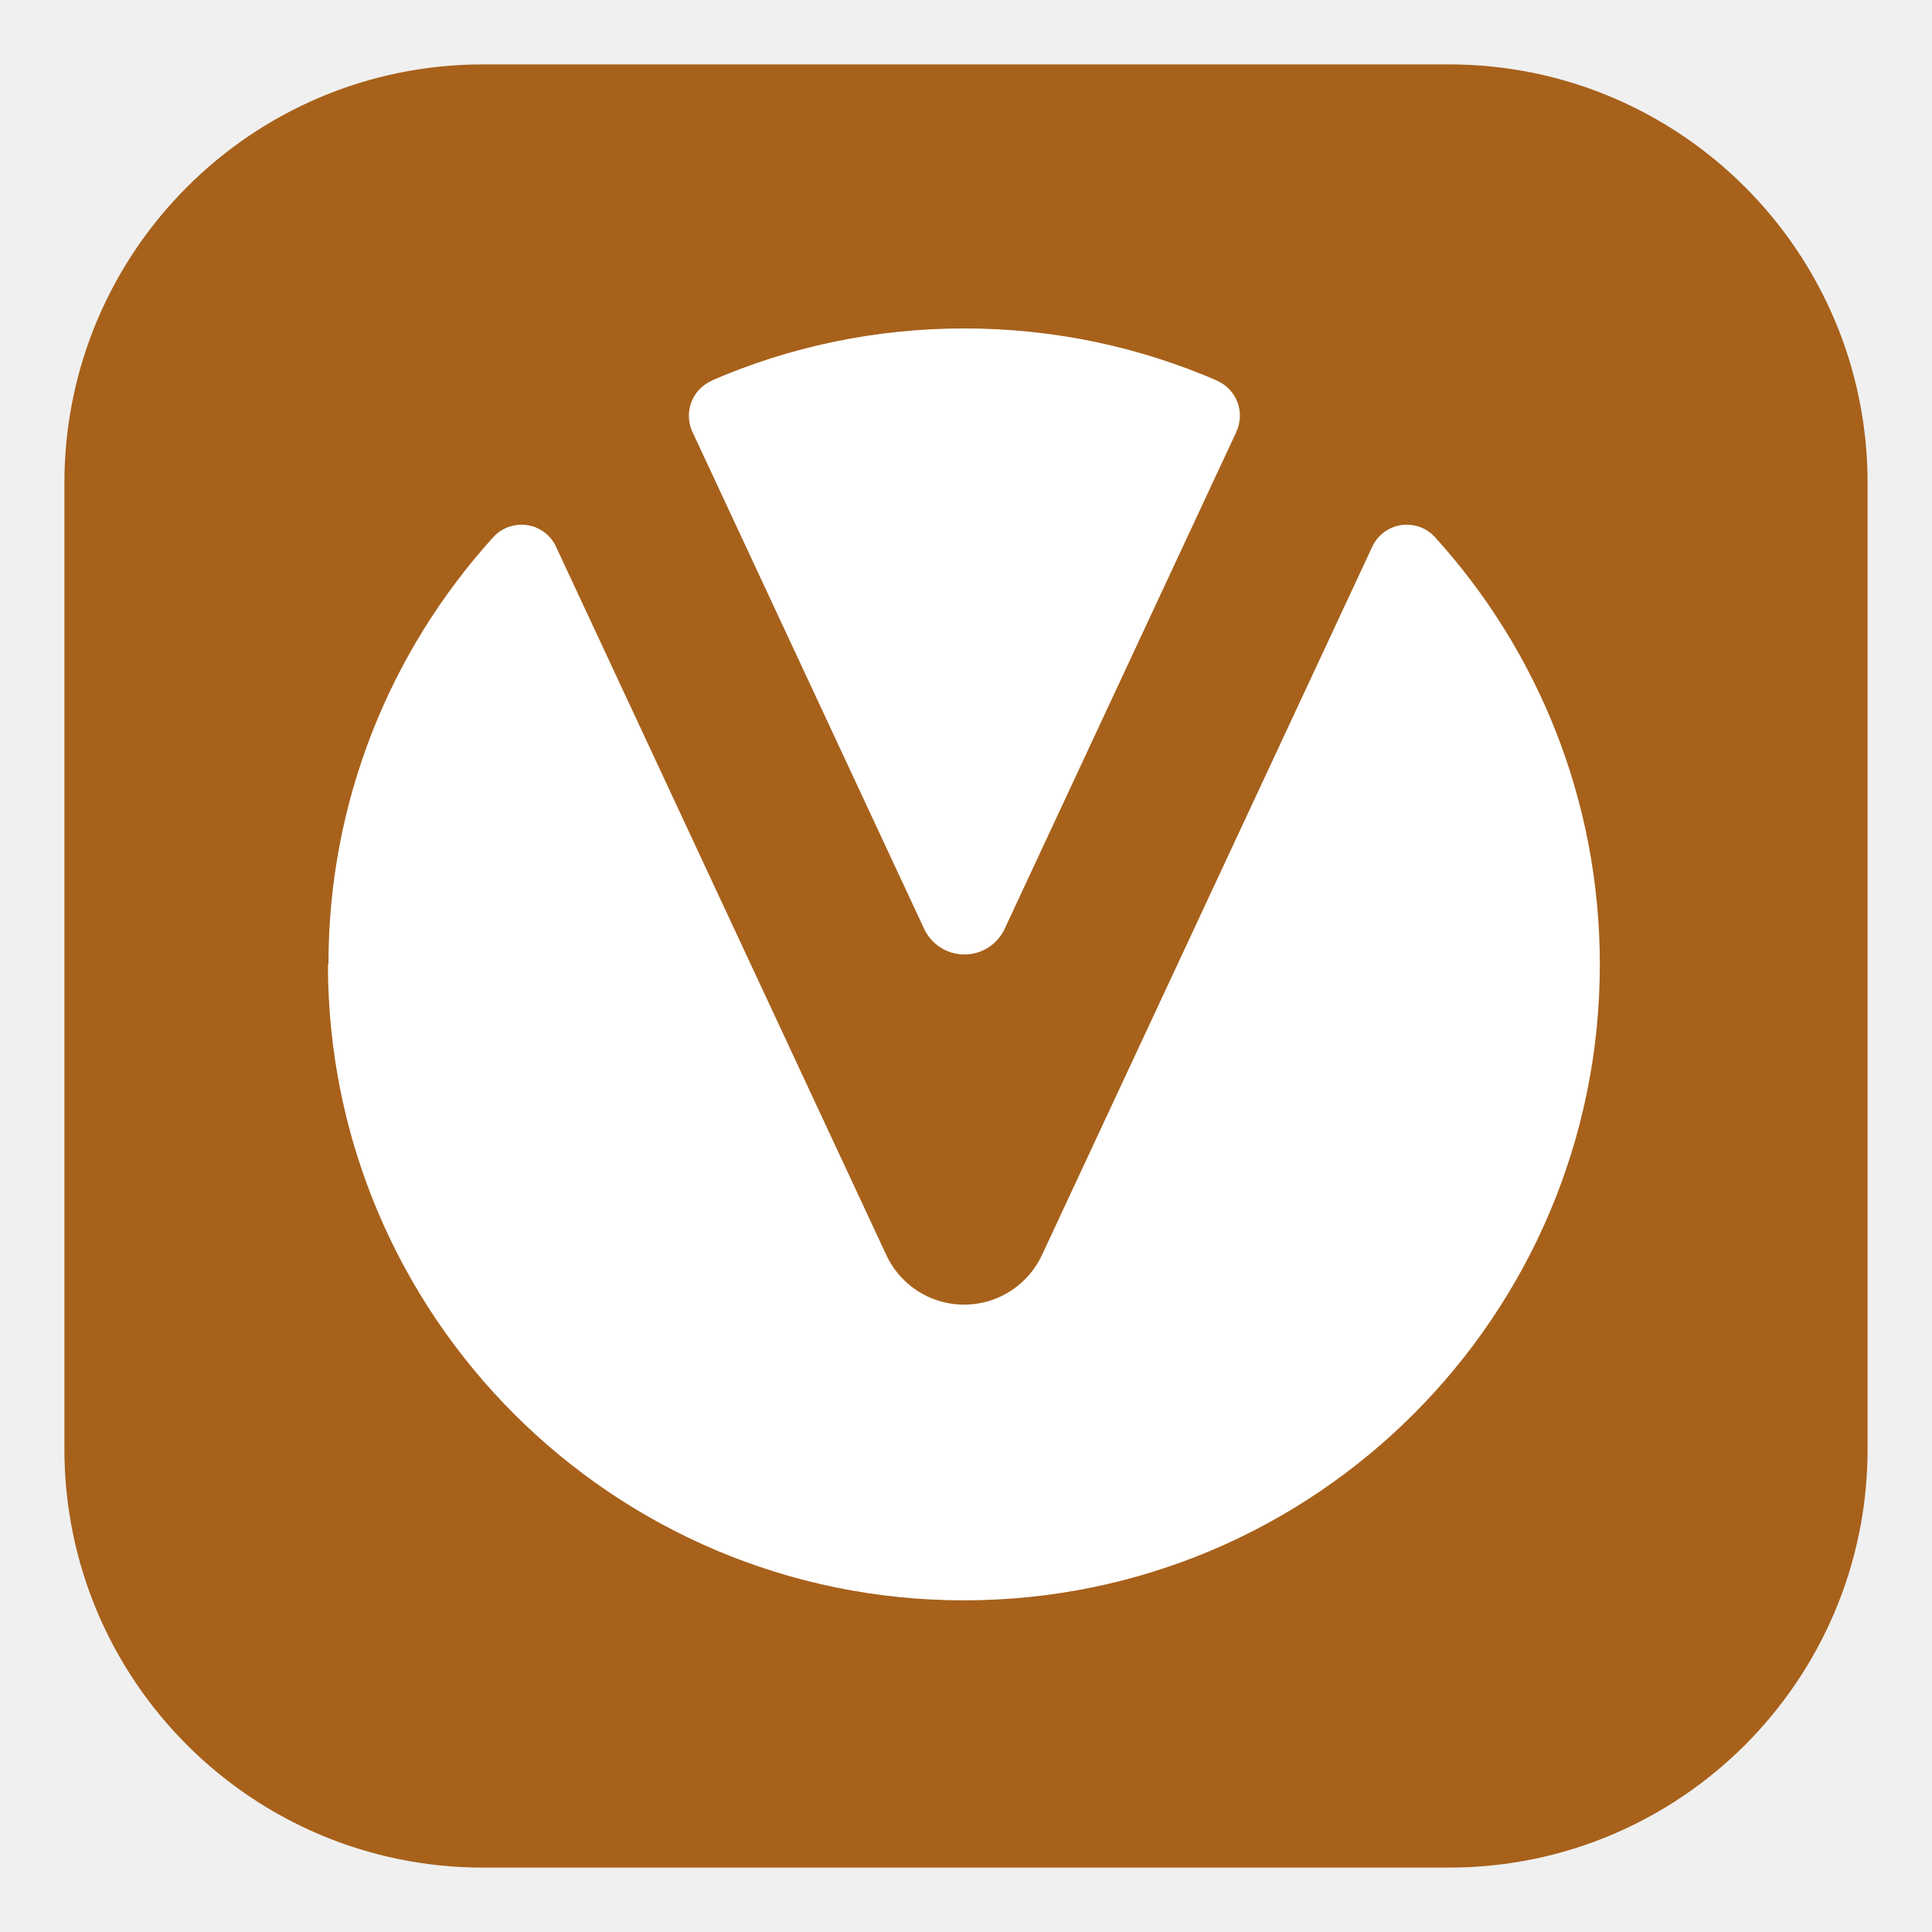
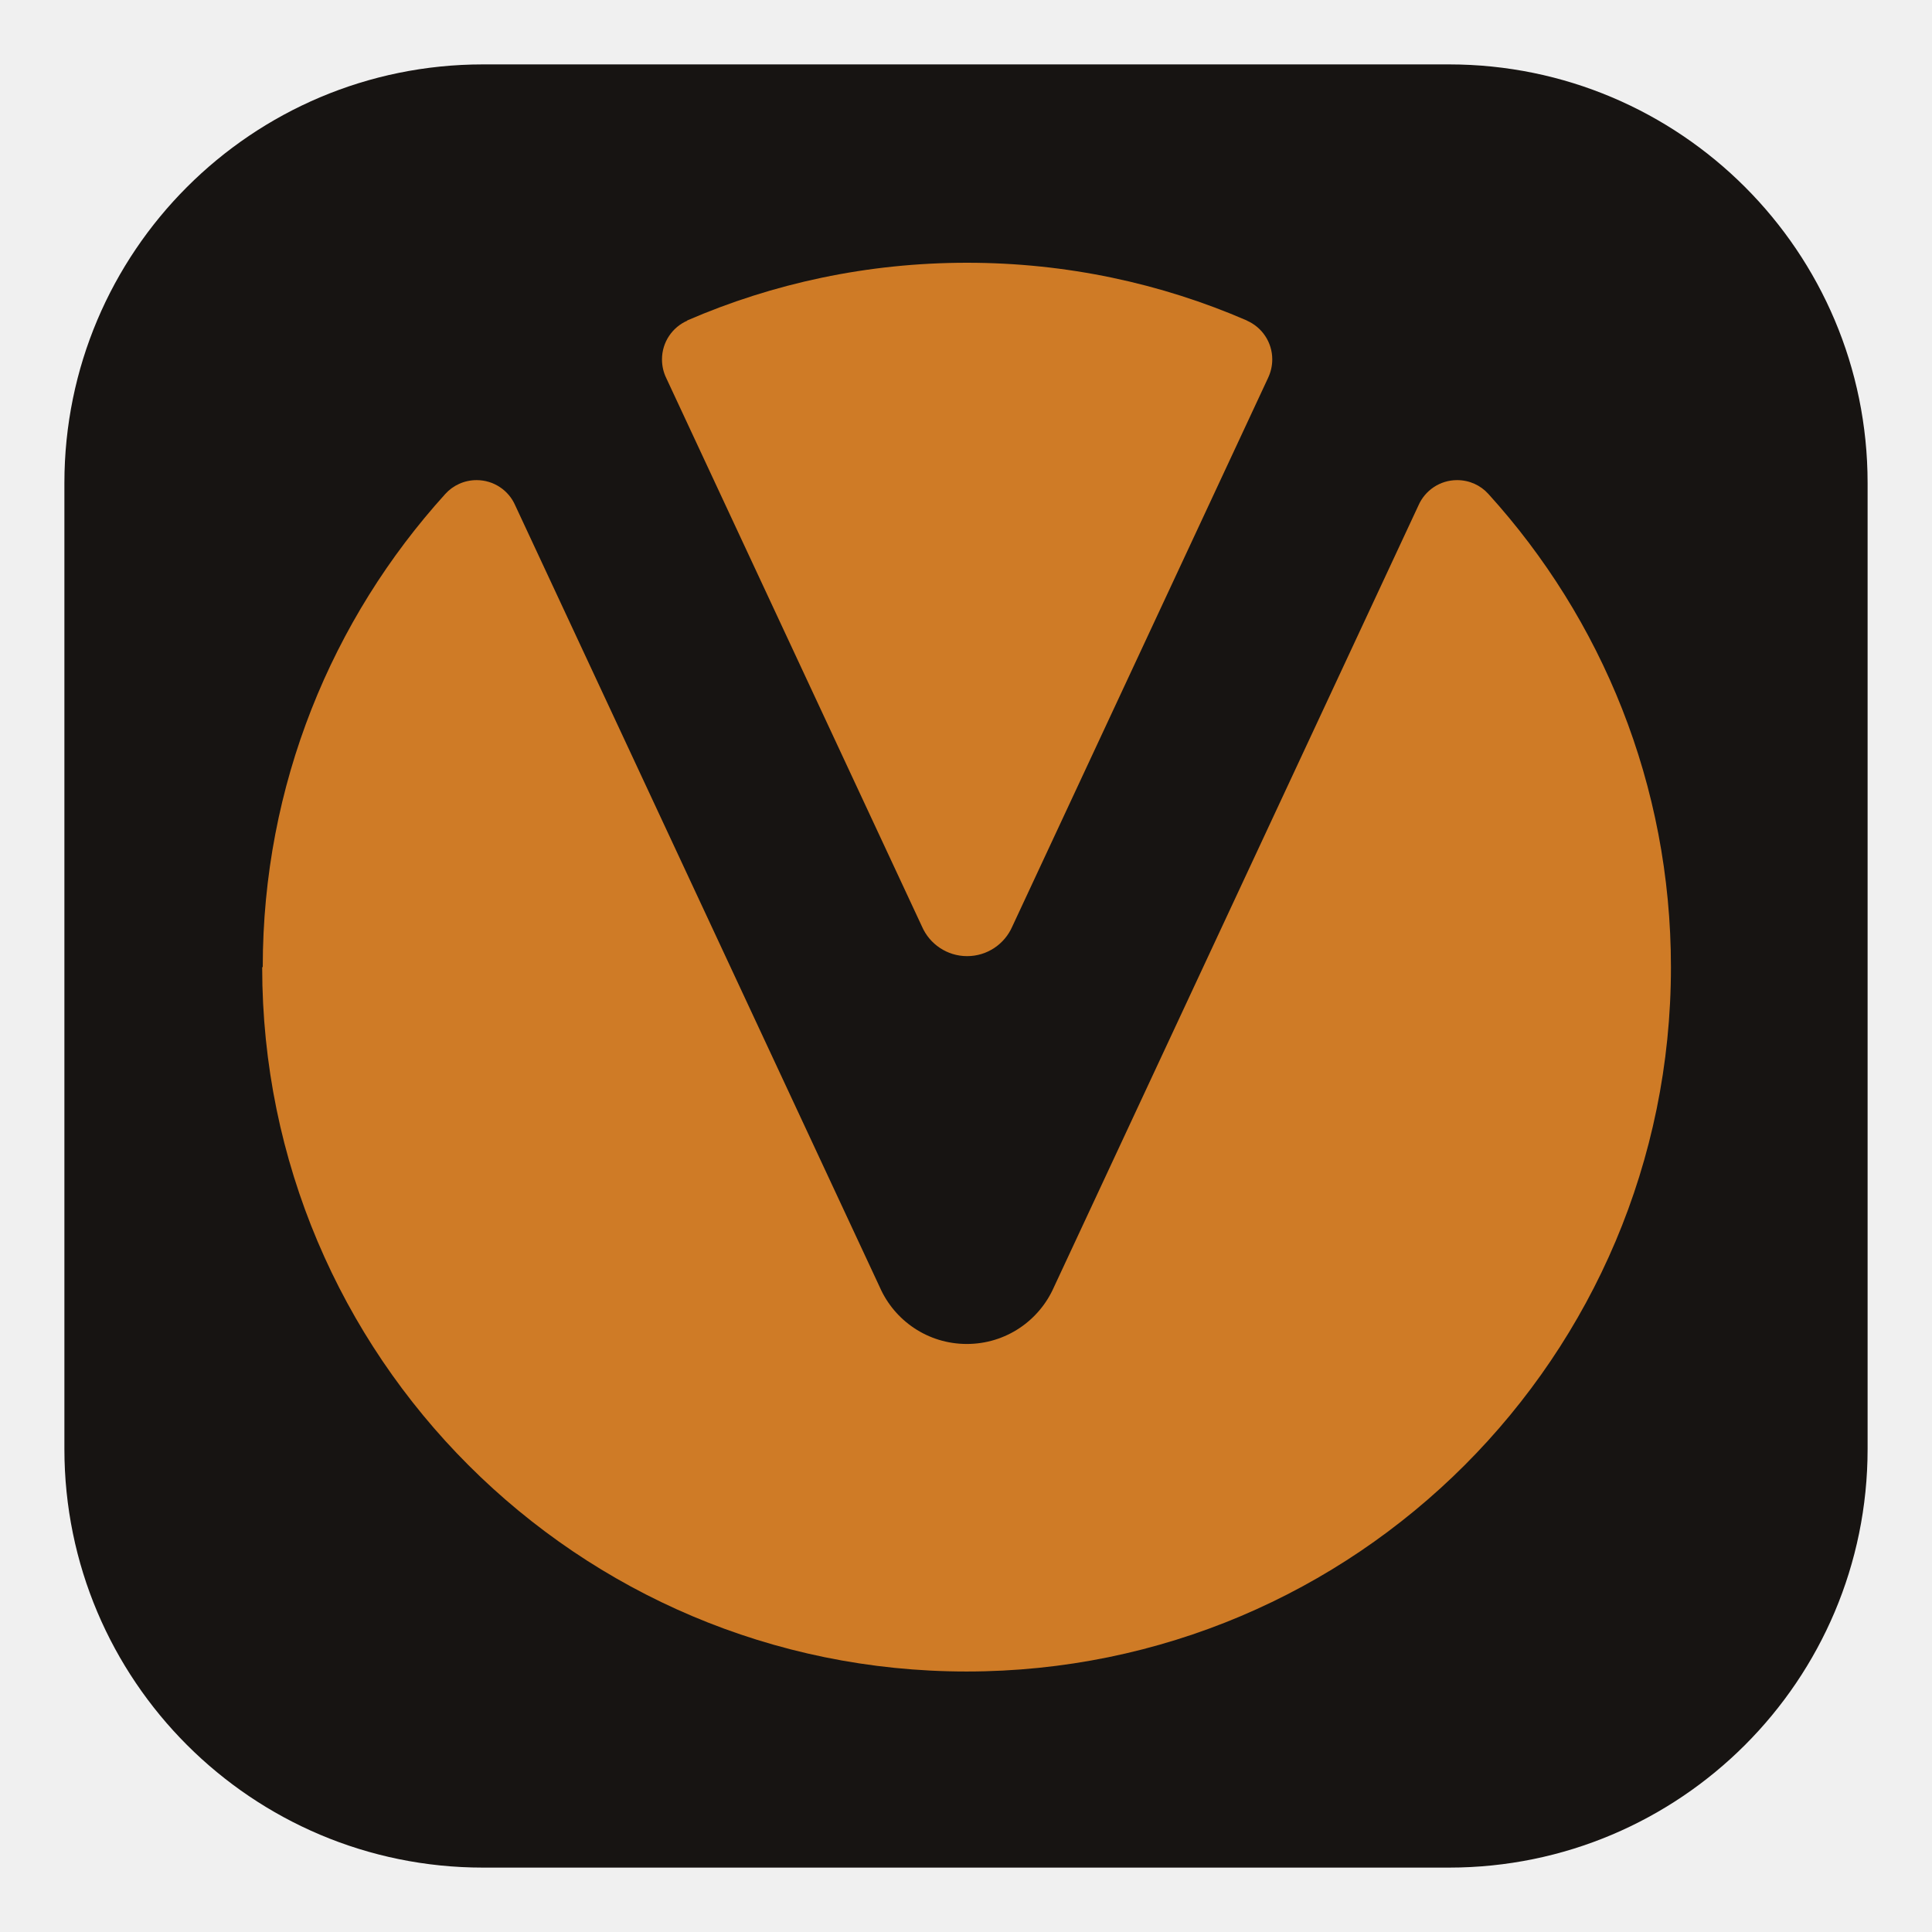
<svg xmlns="http://www.w3.org/2000/svg" viewBox="0 0 240 240" fill="none">
-   <rect x="8" y="8" width="224" height="224" rx="52" fill="#a7611b" />
-   <g transform="translate(40.8 40.8) scale(1.58)">
-     <path d="M0,50c0,-12.93 4.91,-24.71 12.96,-33.59l0.00,0.00c0.54,-0.60 1.34,-0.98 2.22,-0.98c1.22,0 2.28,0.73 2.74,1.79l25.88,55.50c1.04,2.37 3.41,4.03 6.18,4.03c2.76,0 5.13,-1.65 6.18,-4.03l25.88,-55.50c0.46,-1.05 1.51,-1.79 2.74,-1.79c0.88,0 1.67,0.37 2.22,0.98l0.00,-0.00c8.05,8.87 12.96,20.66 12.96,33.59c0,27.61 -22.38,50 -50,50c-27.61,0 -50,-22.38 -50,-50zM30.12,4.10c6.09,-2.64 12.81,-4.10 19.87,-4.10c7.06,0 13.78,1.46 19.87,4.10l-0.00,0.01c1.06,0.46 1.80,1.52 1.80,2.75c0,0.47 -0.11,0.92 -0.30,1.32l-18.16,38.95c-0.54,1.23 -1.77,2.09 -3.20,2.09c-1.43,0 -2.66,-0.86 -3.20,-2.09l-18.16,-38.95c-0.19,-0.39 -0.30,-0.84 -0.30,-1.32c0,-1.23 0.74,-2.29 1.80,-2.75z" fill="#ffffff" />
+   <rect x="8" y="8" width="224" height="224" rx="52" fill="#171412" />
+   <g transform="translate(32.64 32.64) scale(1.75)">
+     <path d="M0,50c0,-12.93 4.91,-24.71 12.96,-33.59l0.00,0.00c0.54,-0.60 1.34,-0.98 2.22,-0.98c1.22,0 2.28,0.73 2.74,1.79l25.88,55.50c1.04,2.37 3.41,4.03 6.18,4.03c2.76,0 5.13,-1.65 6.18,-4.03l25.88,-55.50c0.46,-1.05 1.51,-1.79 2.74,-1.79c0.88,0 1.67,0.37 2.22,0.98l0.00,-0.00c8.05,8.87 12.96,20.66 12.96,33.59c0,27.61 -22.38,50 -50,50c-27.61,0 -50,-22.38 -50,-50zM30.12,4.10c6.09,-2.64 12.81,-4.10 19.87,-4.10c7.06,0 13.78,1.46 19.87,4.10l-0.00,0.01c1.06,0.46 1.80,1.52 1.80,2.75c0,0.47 -0.11,0.92 -0.30,1.32l-18.16,38.95c-0.54,1.23 -1.77,2.09 -3.20,2.09c-1.43,0 -2.66,-0.86 -3.20,-2.09l-18.16,-38.95c-0.19,-0.39 -0.30,-0.84 -0.30,-1.32c0,-1.23 0.74,-2.29 1.80,-2.75z" fill="#cf7b26" />
  </g>
</svg>
